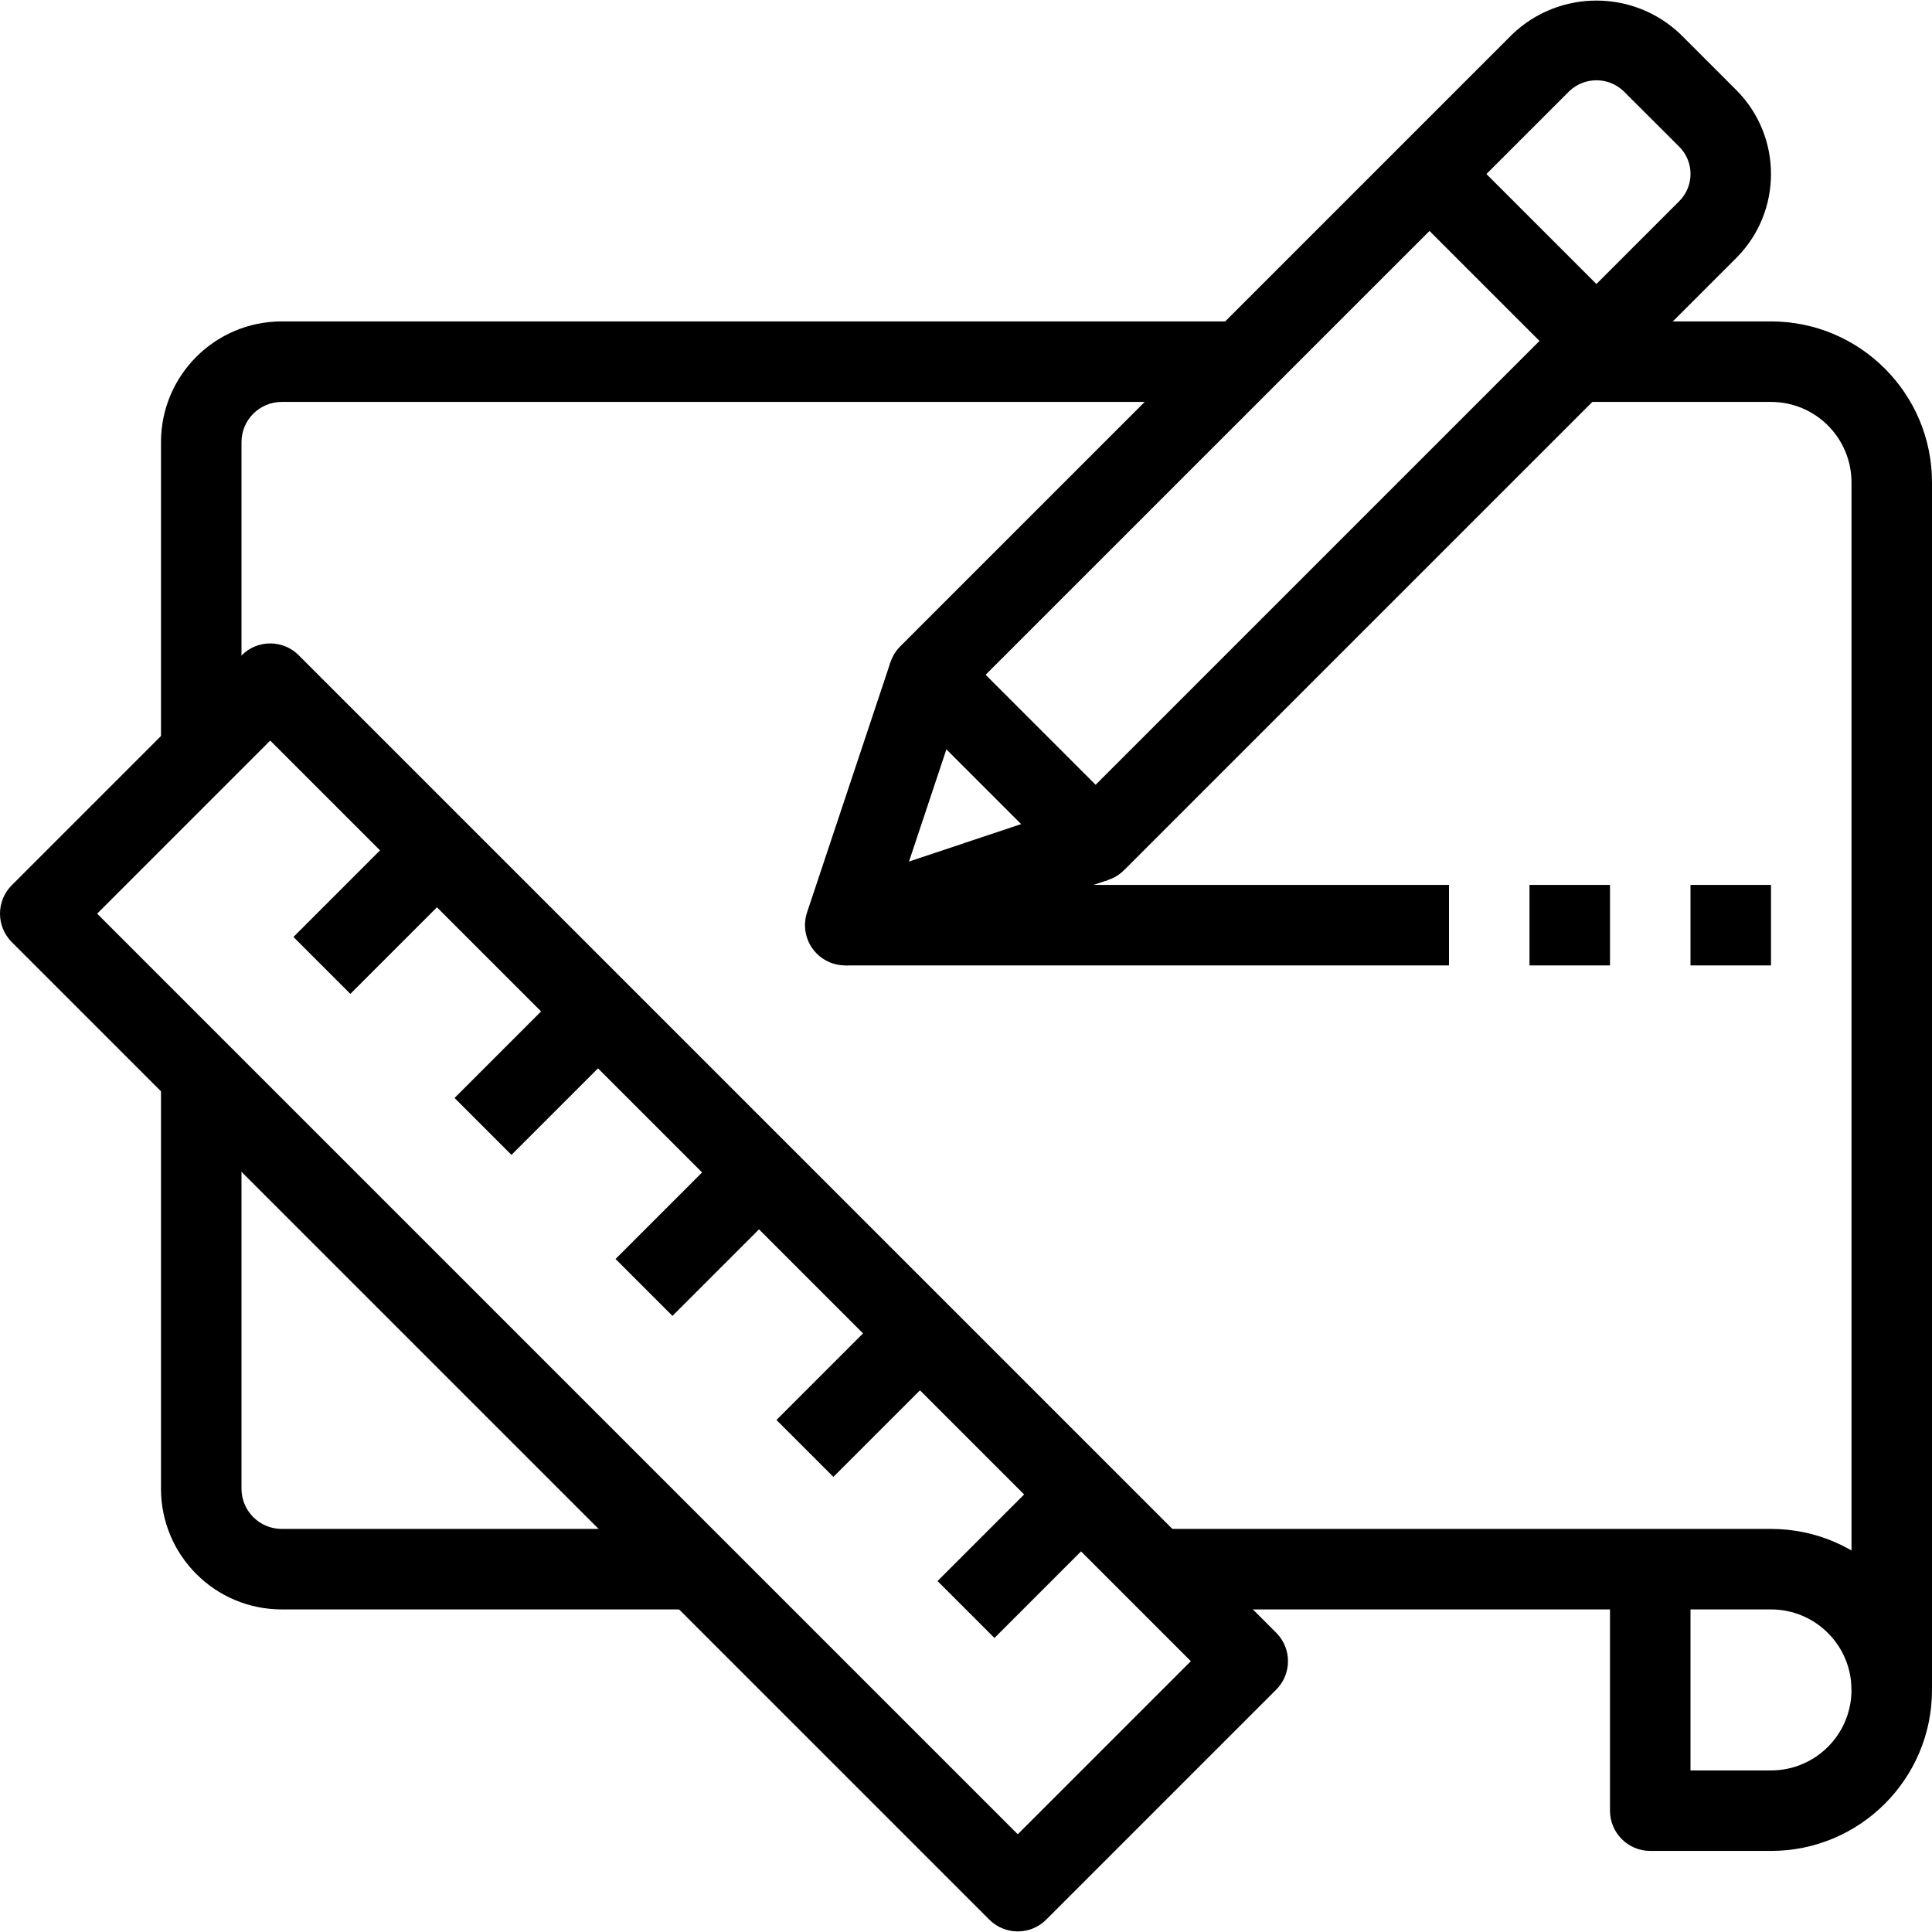
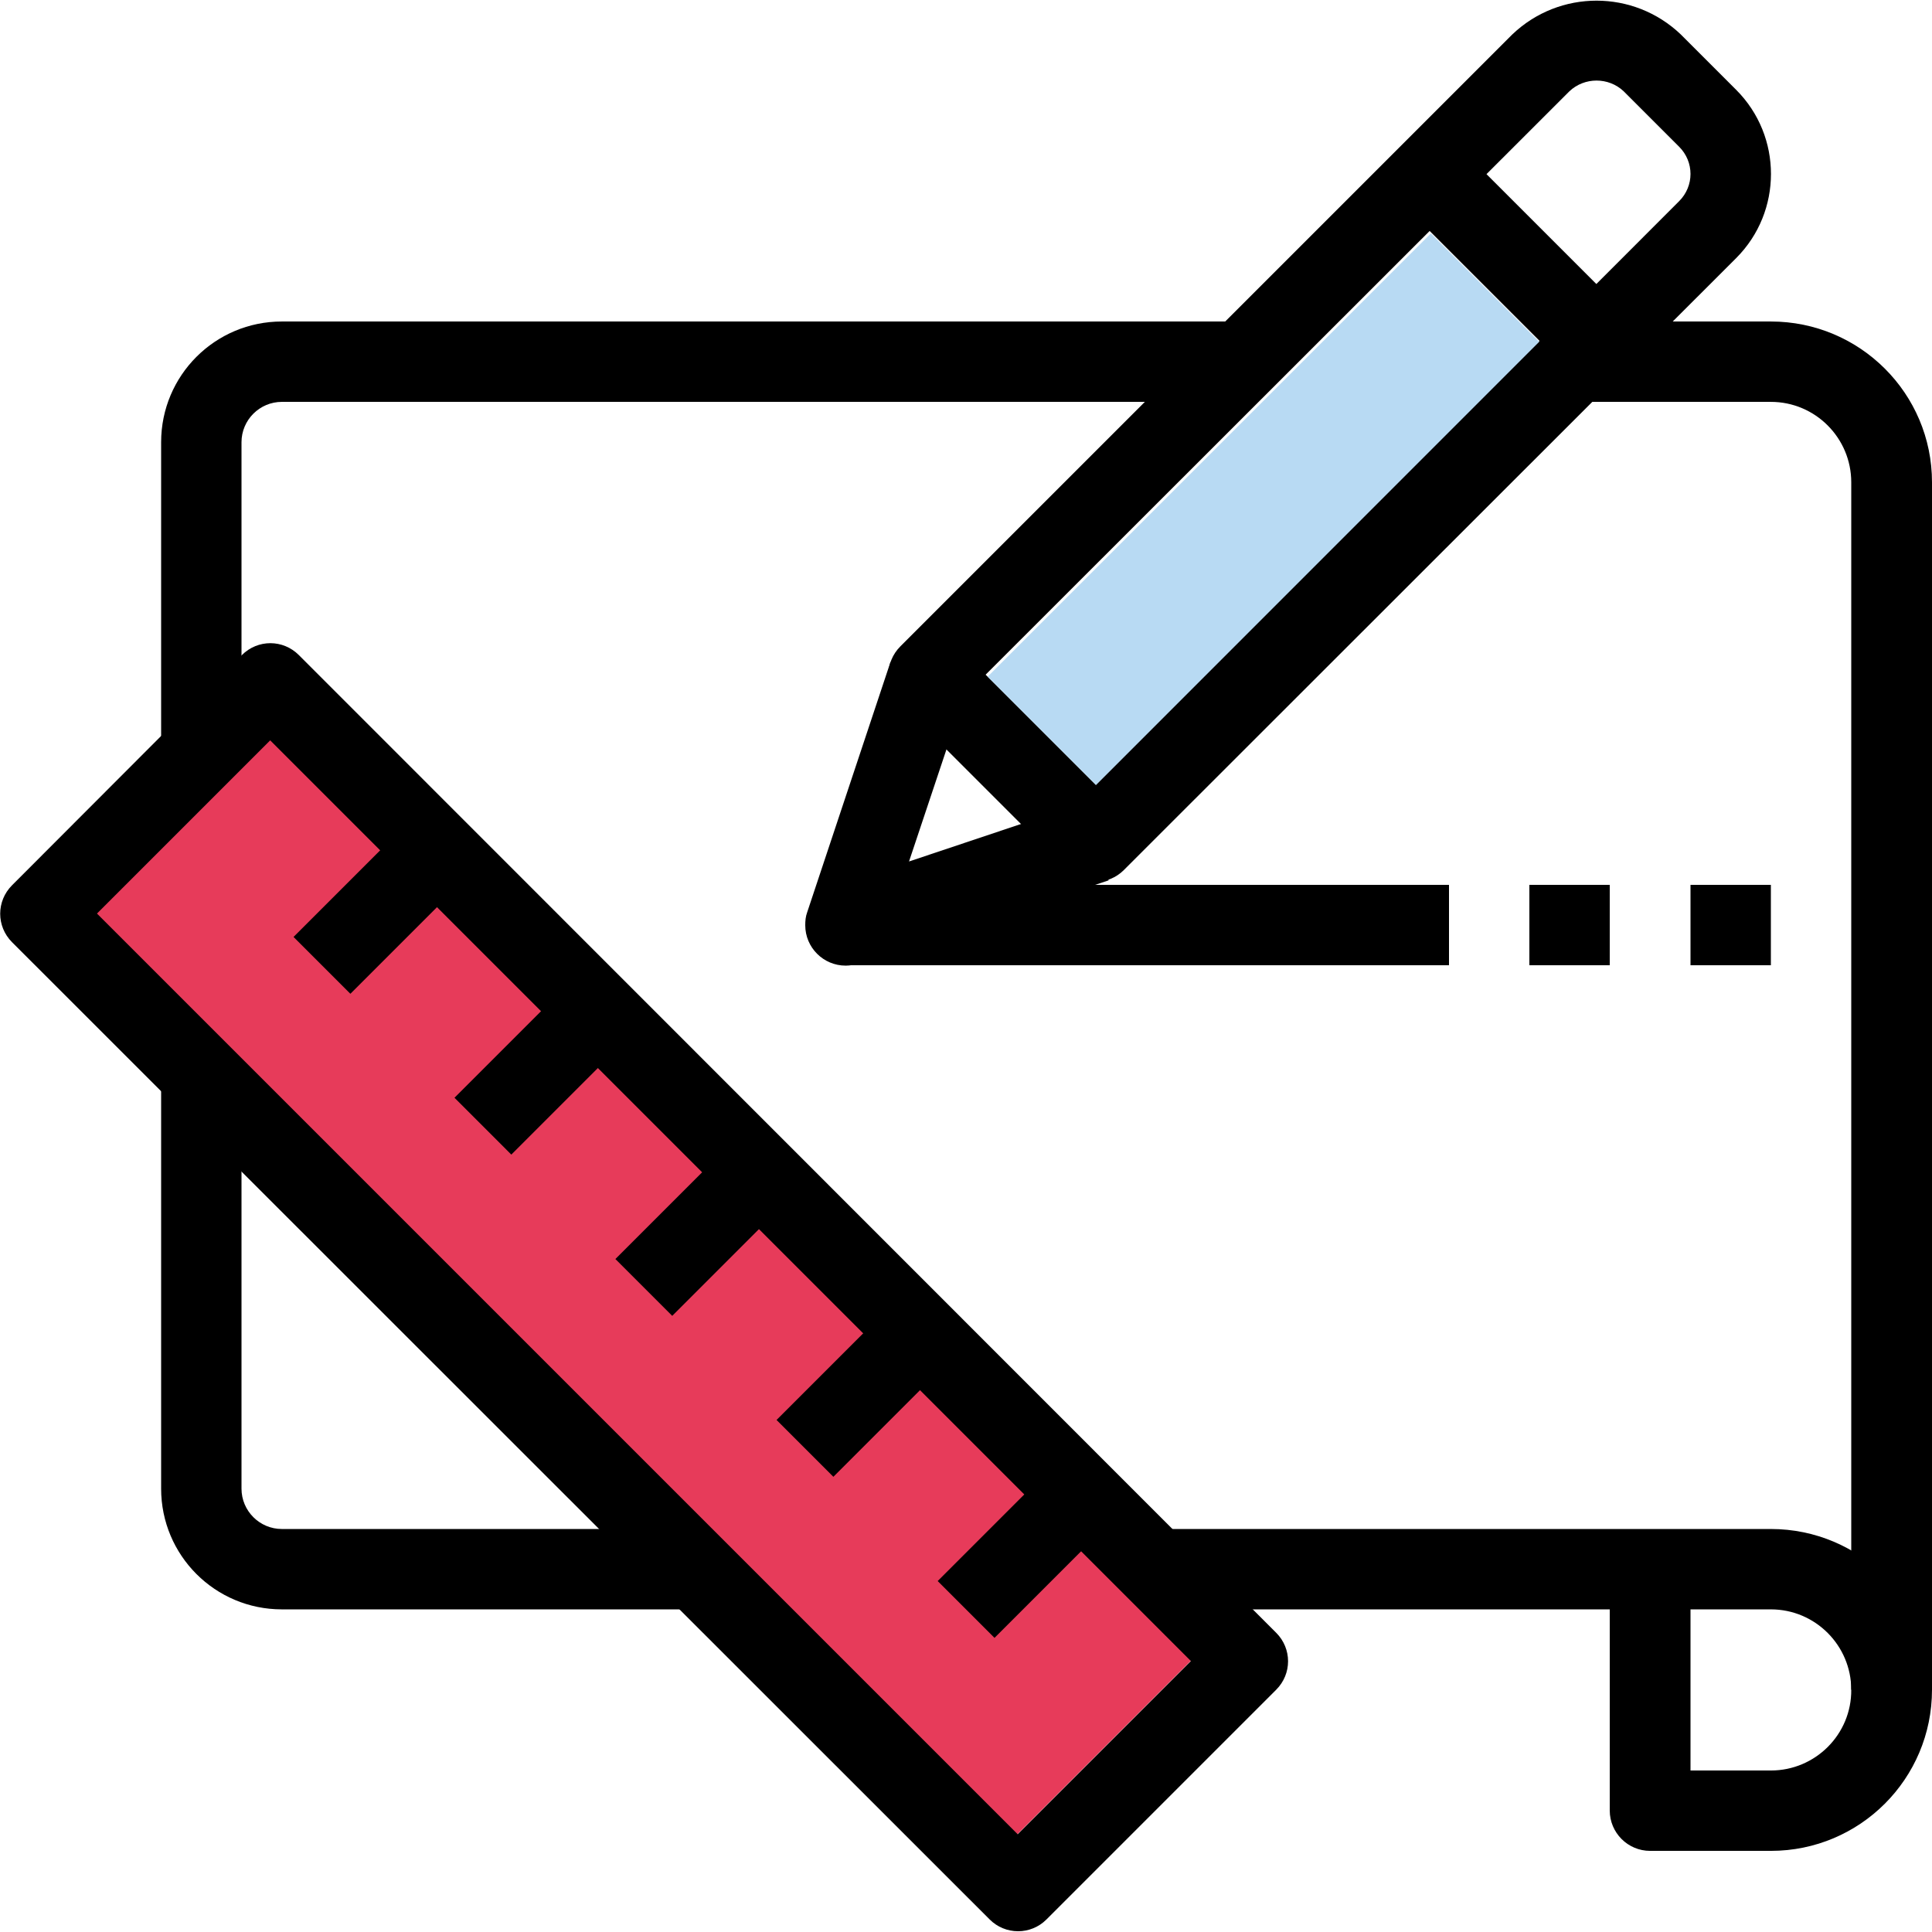
- <svg xmlns="http://www.w3.org/2000/svg" version="1.1" id="Capa_1" x="0px" y="0px" viewBox="0 0 511.998 511.998" style="enable-background:new 0 0 511.998 511.998;" xml:space="preserve">
+ <svg xmlns="http://www.w3.org/2000/svg" version="1.1" id="Capa_1" x="0px" y="0px" viewBox="0 0 512 512" style="enable-background:new 0 0 512 512;" xml:space="preserve">
+   <style type="text/css">
+ 	.st0{fill:#E73B5A;}
+ 	.st1{fill:#B8DAF3;}
+ </style>
  <g>
    <g>
-       <path d="M74.664,85.179c-17.673,0-32,14.327-32,32v85.333h21.333v-85.333c0-5.891,4.776-10.667,10.667-10.667h256V85.179H74.664z" />
+       <g>
+         <path d="M74.7,85.2c-17.7,0-32,14.3-32,32v85.3H64v-85.3c0-5.9,4.8-10.7,10.7-10.7h256V85.2H74.7z" />
+       </g>
    </g>
+     <rect x="132.6" y="159.2" transform="matrix(0.7071 -0.7071 0.7071 0.7071 -186.1395 220.2027)" class="st0" width="80.3" height="351.1" />
+     <g>
+       <g>
+         <path d="M74.7,405.2c-5.9,0-10.7-4.8-10.7-10.7V287.8H42.7v106.7c0,17.7,14.3,32,32,32h106.7v-21.3H74.7z" />
+       </g>
+     </g>
+     <g>
+       <g>
+         <path d="M338.2,432.7L79.2,173.6c-4.2-4.2-10.9-4.2-15.1,0l-60.9,61c-4.2,4.2-4.2,10.9,0,15.1l259.1,259c2,2,4.7,3.1,7.5,3.1     c2.8,0,5.5-1.1,7.5-3.1l60.9-60.9C342.4,443.6,342.4,436.9,338.2,432.7z M269.7,486.1l-244-244l45.9-45.9l244,244L269.7,486.1z" />
+       </g>
+     </g>
+     <g>
+       <g>
+         <path d="M469.3,405.2h-160v21.3h117.3v53.3c0,5.9,4.8,10.7,10.7,10.7h32c23.6,0,42.7-19.1,42.7-42.7     C512,424.3,492.9,405.2,469.3,405.2z M469.3,469.2H448v-42.7h21.3c11.8,0,21.3,9.6,21.3,21.3     C490.7,459.6,481.1,469.2,469.3,469.2z" />
+       </g>
+     </g>
+     <g>
+       <g>
+         <path d="M469.3,85.2H416v21.3h53.3c11.8,0,21.3,9.6,21.3,21.3v320H512v-320C512,104.3,492.9,85.2,469.3,85.2z" />
+       </g>
+     </g>
+     <g>
+       <g>
+         <rect x="164" y="314.5" transform="matrix(0.7071 -0.7071 0.7071 0.7071 -175.2623 227.2367)" width="45.3" height="21.3" />
+       </g>
+     </g>
+     <g>
+       <g>
+         <rect x="121.4" y="271.8" transform="matrix(0.7071 -0.7071 0.7071 0.7071 -157.5888 184.5709)" width="45.3" height="21.3" />
+       </g>
+     </g>
+     <g>
+       <g>
+         <rect x="206.7" y="357.2" transform="matrix(0.7071 -0.7071 0.7071 0.7071 -192.9424 269.8871)" width="45.3" height="21.3" />
+       </g>
+     </g>
+     <g>
+       <g>
+         <rect x="249.4" y="399.9" transform="matrix(0.7071 -0.7071 0.7071 0.7071 -210.6251 312.5735)" width="45.3" height="21.3" />
+       </g>
+     </g>
+     <g>
+       <g>
+         <rect x="78.7" y="229.2" transform="matrix(0.7071 -0.7071 0.7071 0.7071 -139.9242 141.8835)" width="45.3" height="21.3" />
+       </g>
+     </g>
+     <g>
+       <g>
+         <path d="M460.1,23.8L445.4,9.1c-12.5-11.9-32.1-11.9-44.6,0L238.6,171.3c-4.2,4.2-4.2,10.9,0,15.1l44.2,44.2c2,2,4.7,3.1,7.5,3.1     c2.8,0,5.5-1.1,7.5-3.1L460.1,68.4c0,0,0,0,0,0C472.4,56.1,472.4,36.1,460.1,23.8z M445,53.3L290.4,208l-29.2-29.2L415.9,24.2     c4-3.8,10.4-3.8,14.4,0L445,38.9c0,0,0,0,0,0C449,42.9,449,49.3,445,53.3z" />
+       </g>
+     </g>
+     <g>
+       <g>
+         <path d="M286.9,212.9l-46,15.4l15.4-46.1l-20.3-6.8l-22.1,66.4c-0.4,1.1-0.5,2.2-0.5,3.4c0,5.9,4.8,10.7,10.7,10.7     c1.1,0,2.3-0.2,3.3-0.5l66.4-22.1L286.9,212.9z" />
+       </g>
+     </g>
+     <g>
+       <g>
+         <rect x="390.3" y="36.9" transform="matrix(0.7071 -0.7071 0.7071 0.7071 69.1896 303.489)" width="21.3" height="62.6" />
+       </g>
+     </g>
+     <g>
+       <g>
+         <rect x="224" y="234.5" width="160" height="21.3" />
+       </g>
+     </g>
+     <g>
+       <g>
+         <rect x="405.3" y="234.5" width="21.3" height="21.3" />
+       </g>
+     </g>
+     <g>
+       <g>
+         <rect x="448" y="234.5" width="21.3" height="21.3" />
+       </g>
+     </g>
+     <rect x="314.5" y="51.9" transform="matrix(0.7071 0.7071 -0.7071 0.7071 193.5045 -197.2114)" class="st1" width="40.6" height="166.1" />
  </g>
-   <g>
-     <g>
-       <path d="M74.664,405.179c-5.891,0-10.667-4.776-10.667-10.667V287.845H42.664v106.667c0,17.673,14.327,32,32,32h106.667v-21.333    H74.664z" />
-     </g>
-   </g>
-   <g>
-     <g>
-       <path d="M338.206,432.688L79.155,173.637c-4.165-4.164-10.917-4.164-15.083,0L3.123,234.587c-4.164,4.165-4.164,10.917,0,15.083    L262.174,508.72c2,2.001,4.713,3.125,7.541,3.125c2.829-0.001,5.541-1.125,7.541-3.125l60.949-60.949    C342.37,443.605,342.37,436.853,338.206,432.688z M269.715,486.096L25.747,242.128l45.867-45.867L315.582,440.23L269.715,486.096z    " />
-     </g>
-   </g>
-   <g>
-     <g>
-       <path d="M469.331,405.179h-160v21.333h117.333v53.333c0,5.891,4.776,10.667,10.667,10.667h32    c23.564,0,42.667-19.102,42.667-42.667C511.998,424.281,492.895,405.179,469.331,405.179z M469.331,469.179h-21.333v-42.667    h21.333c11.782,0,21.333,9.551,21.333,21.333C490.664,459.628,481.113,469.179,469.331,469.179z" />
-     </g>
-   </g>
-   <g>
-     <g>
-       <path d="M469.331,85.179h-53.333v21.333h53.333c11.782,0,21.333,9.551,21.333,21.333v320h21.333v-320    C511.998,104.281,492.895,85.179,469.331,85.179z" />
-     </g>
-   </g>
-   <g>
-     <g>
-       <rect x="164.042" y="314.513" transform="matrix(0.7071 -0.7071 0.7071 0.7071 -175.2621 227.2397)" width="45.259" height="21.333" />
-     </g>
-   </g>
-   <g>
-     <g>
-       <rect x="121.376" y="271.846" transform="matrix(0.7071 -0.7071 0.7071 0.7071 -157.5885 184.5736)" width="45.259" height="21.333" />
-     </g>
-   </g>
-   <g>
-     <g>
-       <rect x="206.686" y="357.18" transform="matrix(0.7071 -0.7071 0.7071 0.7071 -192.9419 269.8904)" width="45.259" height="21.333" />
-     </g>
-   </g>
-   <g>
-     <g>
-       <rect x="249.372" y="399.868" transform="matrix(0.7071 -0.7071 0.7071 0.7071 -210.6241 312.5771)" width="45.259" height="21.333" />
-     </g>
-   </g>
-   <g>
-     <g>
-       <rect x="78.679" y="229.18" transform="matrix(0.7071 -0.7071 0.7071 0.7071 -139.9243 141.885)" width="45.259" height="21.333" />
-     </g>
-   </g>
-   <g>
-     <g>
-       <path d="M460.094,23.824L445.352,9.083c-12.473-11.907-32.103-11.907-44.576,0L238.579,171.28c-4.164,4.165-4.164,10.917,0,15.083    l44.235,44.235c1.995,2.008,4.711,3.133,7.541,3.125c2.829-0.001,5.541-1.125,7.541-3.125L460.094,68.4    c0.005-0.005,0.01-0.01,0.015-0.015C472.41,56.076,472.403,36.125,460.094,23.824z M445.022,53.307L290.355,207.973    l-29.152-29.152L415.87,24.165c4.028-3.849,10.372-3.849,14.4,0l14.752,14.731c0.001,0.002,0.003,0.003,0.005,0.005    C449.003,42.88,449.001,49.33,445.022,53.307z" />
-     </g>
-   </g>
-   <g>
-     <g>
-       <path d="M286.931,212.944l-46.037,15.371l15.371-46.112l-20.267-6.752l-22.123,66.357c-0.362,1.088-0.547,2.227-0.547,3.373    c0.001,5.891,4.778,10.666,10.669,10.664c1.129,0.004,2.252-0.169,3.328-0.512l66.357-22.123L286.931,212.944z" />
-     </g>
-   </g>
-   <g>
-     <g>
-       <rect x="390.275" y="36.943" transform="matrix(0.7071 -0.7071 0.7071 0.7071 69.1923 303.4905)" width="21.333" height="62.56" />
-     </g>
-   </g>
-   <g>
-     <g>
-       <rect x="223.998" y="234.512" width="160" height="21.333" />
-     </g>
-   </g>
-   <g>
-     <g>
-       <rect x="405.331" y="234.512" width="21.333" height="21.333" />
-     </g>
-   </g>
-   <g>
-     <g>
-       <rect x="447.998" y="234.512" width="21.333" height="21.333" />
-     </g>
-   </g>
-   <g>
- </g>
-   <g>
- </g>
-   <g>
- </g>
-   <g>
- </g>
-   <g>
- </g>
-   <g>
- </g>
-   <g>
- </g>
-   <g>
- </g>
-   <g>
- </g>
-   <g>
- </g>
-   <g>
- </g>
-   <g>
- </g>
-   <g>
- </g>
-   <g>
- </g>
-   <g>
- </g>
</svg>
